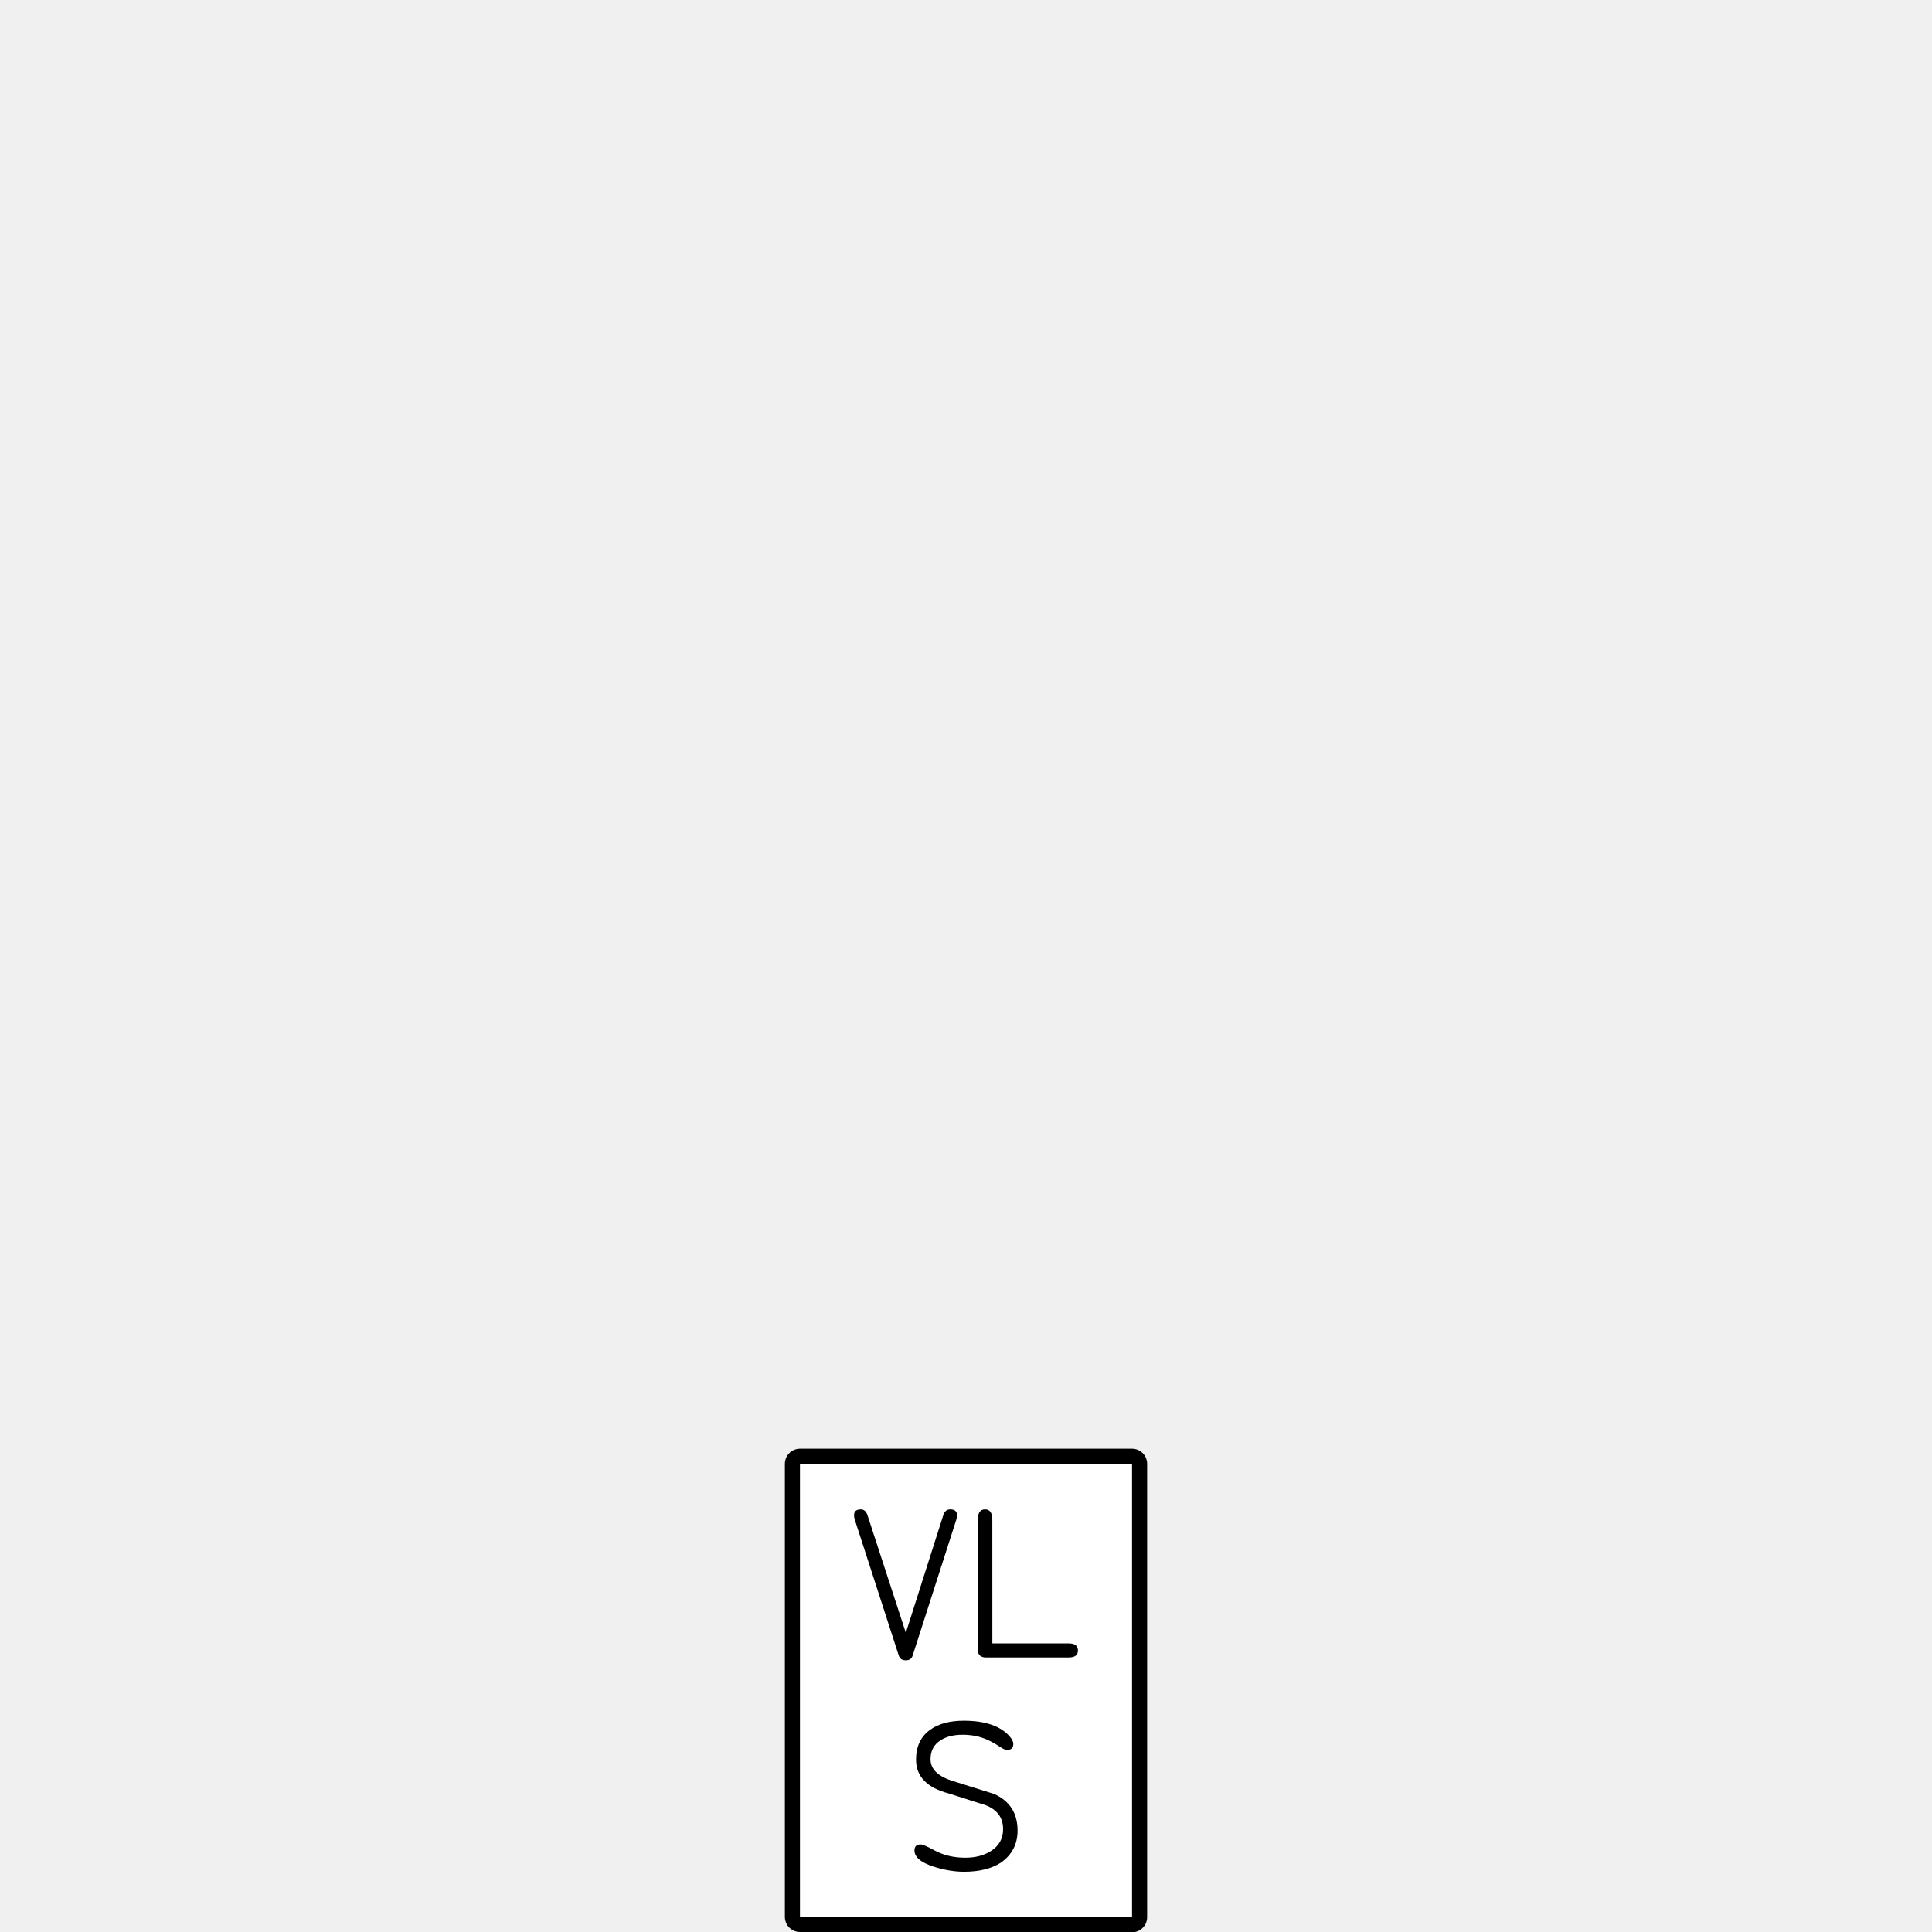
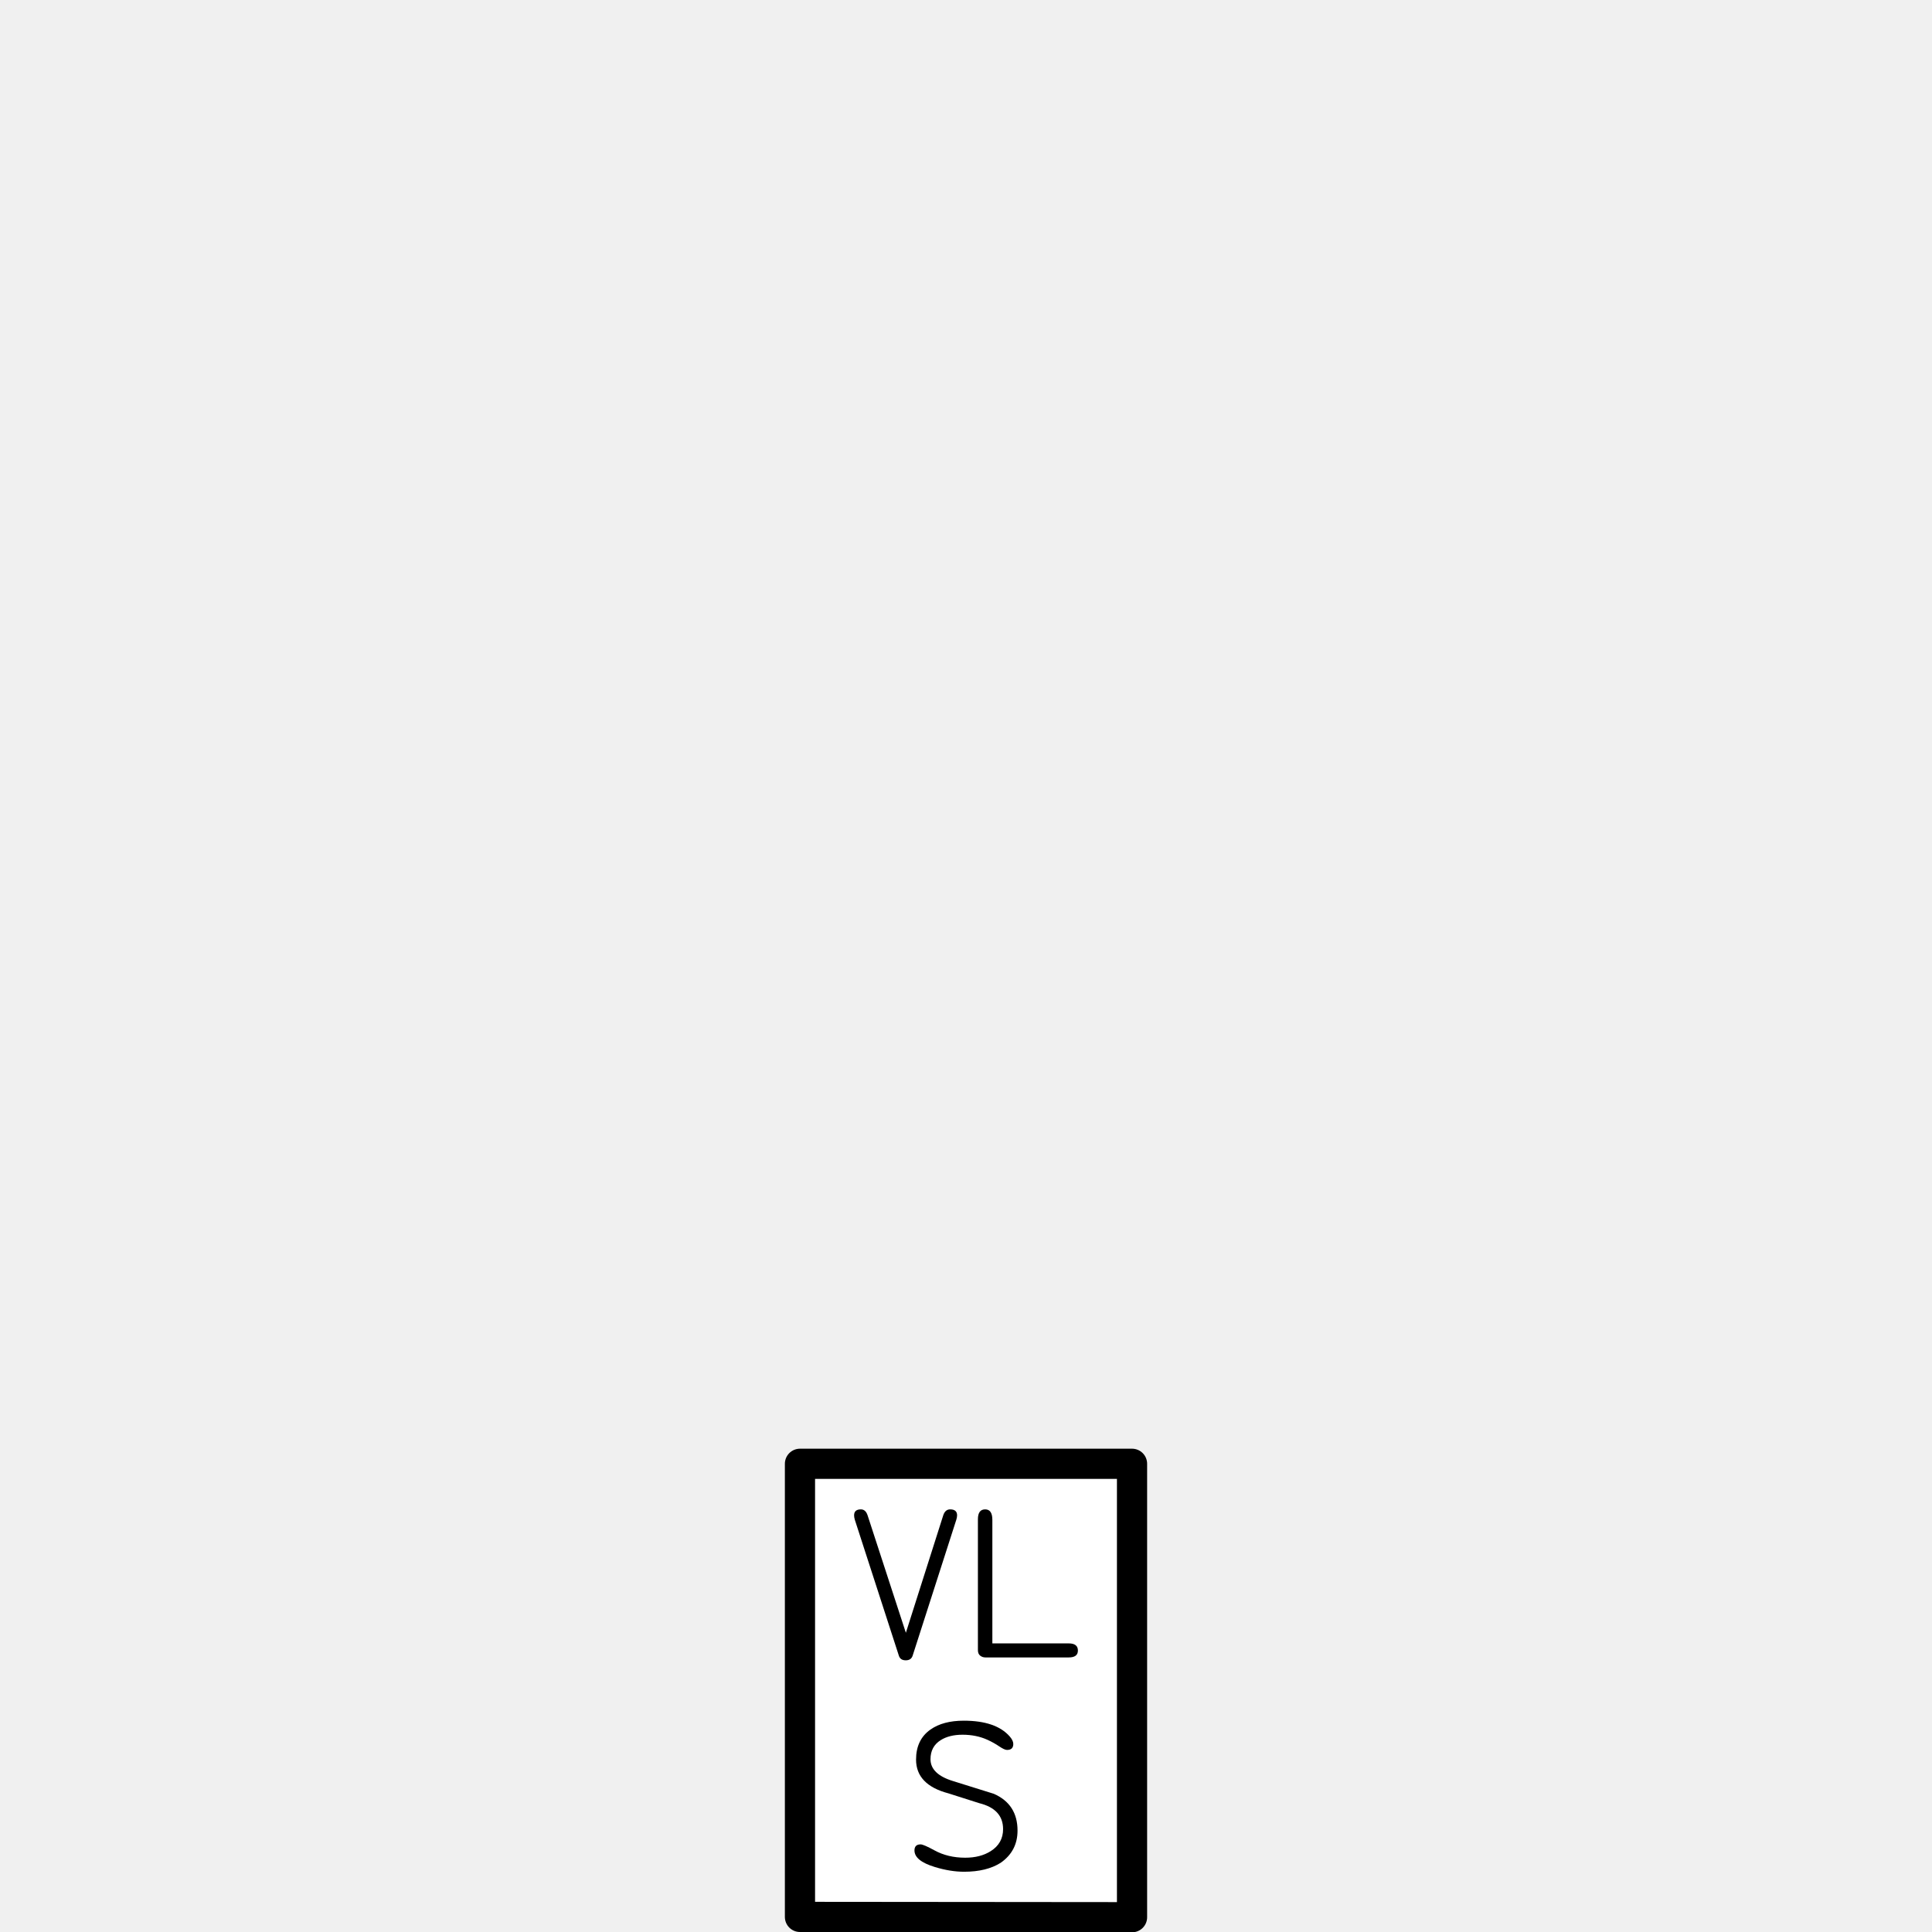
- <svg xmlns="http://www.w3.org/2000/svg" height="64" width="64" version="1.1" id="svg2">
-   <defs id="defs6" />
-   <path id="rect1043" style="fill:#ffffff;fill-opacity:1;stroke:#000000;stroke-width:1;stroke-linecap:round;stroke-linejoin:round;stroke-miterlimit:4;stroke-dasharray:none;stroke-opacity:1;paint-order:markers stroke fill;stop-color:#000000" d="m 26.5,48.49 h 11 l 0,15.02 -11,-0.01 z" />
-   <g aria-label="VL" id="text844" style="font-style:normal;font-variant:normal;font-weight:normal;font-stretch:normal;font-size:7.211px;line-height:1.25;font-family:saxMono;-inkscape-font-specification:saxMono;font-variant-ligatures:normal;font-variant-caps:normal;font-variant-numeric:normal;font-feature-settings:normal;text-align:start;letter-spacing:0px;word-spacing:0px;writing-mode:lr-tb;text-anchor:start;fill:#000000;fill-opacity:1;stroke:none;stroke-width:0.901">
-     <path d="m 30.007,54.088 1.239,-3.891 q 0.063,-0.197 0.229,-0.197 0.229,0 0.229,0.197 0,0.067 -0.025,0.144 l -1.447,4.504 q -0.049,0.155 -0.229,0.155 -0.18,0 -0.229,-0.155 l -1.458,-4.504 q -0.025,-0.077 -0.025,-0.144 0,-0.197 0.225,-0.197 0.158,0 0.222,0.197 z" style="stroke-width:0.901" id="path876" />
-     <path d="m 32.873,54.44 h 2.532 q 0.303,0 0.303,0.236 0,0.229 -0.303,0.229 h -2.761 q -0.095,0 -0.173,-0.056 -0.077,-0.06 -0.077,-0.187 v -4.335 q 0,-0.327 0.239,-0.327 0.239,0 0.239,0.349 z" style="stroke-width:0.901" id="path878" />
+ <svg xmlns="http://www.w3.org/2000/svg" width="128px" height="128px" viewBox="0 0 128 128" version="1.1">
+   <g id="surface1">
+     <rect y="0" x="0" height="128" width="128" id="rect842" style="fill:#ffffff;fill-opacity:0;stroke:none;" />
+     <path style="fill-rule:nonzero;fill:rgb(100%,100%,100%);fill-opacity:1;stroke-width:1;stroke-linecap:round;stroke-linejoin:round;stroke:rgb(0%,0%,0%);stroke-opacity:1;stroke-miterlimit:4;" d="M 26.5 48.49 L 37.5 48.49 L 37.5 63.51 L 26.5 63.5 Z M 26.5 48.49 " transform="matrix(2,0,0,2,0,0)" />
+     <path style=" stroke:none;fill-rule:nonzero;fill:rgb(0%,0%,0%);fill-opacity:1;" d="M 60.016 108.176 L 62.492 100.395 C 62.578 100.133 62.73 100 62.949 100 C 63.258 100 63.41 100.133 63.41 100.395 C 63.41 100.484 63.391 100.578 63.359 100.684 L 60.465 109.691 C 60.398 109.898 60.246 110 60.008 110 C 59.77 110 59.613 109.898 59.551 109.691 L 56.633 100.684 C 56.602 100.578 56.586 100.484 56.586 100.395 C 56.586 100.133 56.734 100 57.035 100 C 57.246 100 57.395 100.133 57.48 100.395 Z M 60.016 108.176 " />
+     <path style=" stroke:none;fill-rule:nonzero;fill:rgb(0%,0%,0%);fill-opacity:1;" d="M 65.746 108.879 L 70.809 108.879 C 71.215 108.879 71.414 109.039 71.414 109.352 C 71.414 109.656 71.215 109.809 70.809 109.809 L 65.289 109.809 C 65.16 109.809 65.047 109.773 64.945 109.695 C 64.84 109.617 64.789 109.492 64.789 109.324 L 64.789 100.656 C 64.789 100.219 64.949 100 65.27 100 C 65.586 100 65.746 100.23 65.746 100.695 Z M 65.746 108.879 " />
+     <path style=" stroke:none;fill-rule:nonzero;fill:rgb(0%,0%,0%);fill-opacity:1;" d="M 60.691 116.578 C 60.691 115.699 61.008 115.035 61.648 114.586 C 62.203 114.195 62.938 114 63.852 114 C 65.27 114 66.285 114.348 66.895 115.043 C 67.055 115.227 67.133 115.391 67.133 115.543 C 67.133 115.805 66.996 115.938 66.719 115.938 C 66.605 115.938 66.434 115.859 66.203 115.703 C 65.98 115.551 65.719 115.402 65.43 115.27 C 64.934 115.043 64.379 114.93 63.773 114.93 C 63.184 114.93 62.699 115.051 62.324 115.289 C 61.875 115.57 61.648 115.992 61.648 116.551 C 61.648 117.211 62.145 117.695 63.141 118 L 65.844 118.844 C 66.891 119.305 67.414 120.117 67.414 121.281 C 67.414 122.184 67.043 122.891 66.305 123.41 C 65.68 123.809 64.867 124.008 63.875 124.008 C 63.262 124.008 62.617 123.902 61.938 123.695 C 61.035 123.422 60.586 123.055 60.586 122.598 C 60.586 122.332 60.719 122.195 60.992 122.195 C 61.125 122.195 61.43 122.328 61.91 122.59 C 62.5 122.914 63.18 123.078 63.949 123.078 C 64.617 123.078 65.18 122.934 65.641 122.641 C 66.184 122.297 66.457 121.812 66.457 121.184 C 66.457 120.301 65.934 119.727 64.879 119.465 L 62.84 118.816 C 61.406 118.438 60.691 117.691 60.691 116.578 Z M 60.691 116.578 " />
  </g>
-   <g aria-label="S" id="text848" style="font-style:normal;font-variant:normal;font-weight:normal;font-stretch:normal;font-size:7.211px;line-height:1.25;font-family:saxMono;-inkscape-font-specification:saxMono;font-variant-ligatures:normal;font-variant-caps:normal;font-variant-numeric:normal;font-feature-settings:normal;text-align:start;letter-spacing:0px;word-spacing:0px;writing-mode:lr-tb;text-anchor:start;fill:#000000;fill-opacity:1;stroke:none;stroke-width:0.901">
-     <path d="m 30.345,58.289 q 0,-0.658 0.479,-0.996 0.415,-0.292 1.102,-0.292 1.063,0 1.521,0.521 0.12,0.137 0.12,0.25 0,0.197 -0.208,0.197 -0.085,0 -0.257,-0.116 -0.169,-0.116 -0.387,-0.218 -0.373,-0.169 -0.827,-0.169 -0.444,0 -0.725,0.18 -0.338,0.211 -0.338,0.63 0,0.496 0.746,0.725 l 1.352,0.423 q 0.785,0.345 0.785,1.218 0,0.676 -0.556,1.063 -0.468,0.299 -1.215,0.299 -0.458,0 -0.968,-0.155 -0.676,-0.208 -0.676,-0.549 0,-0.201 0.204,-0.201 0.099,0 0.458,0.197 0.444,0.243 1.021,0.243 0.5,0 0.845,-0.218 0.408,-0.257 0.408,-0.729 0,-0.662 -0.789,-0.859 L 31.419,59.408 q -1.074,-0.285 -1.074,-1.12 z" style="stroke-width:0.901" id="path881" />
-   </g>
-   <rect style="fill:#ffffff;fill-opacity:0;stroke-width:16" id="rect836" width="64" height="64" x="0" y="0" />
</svg>
